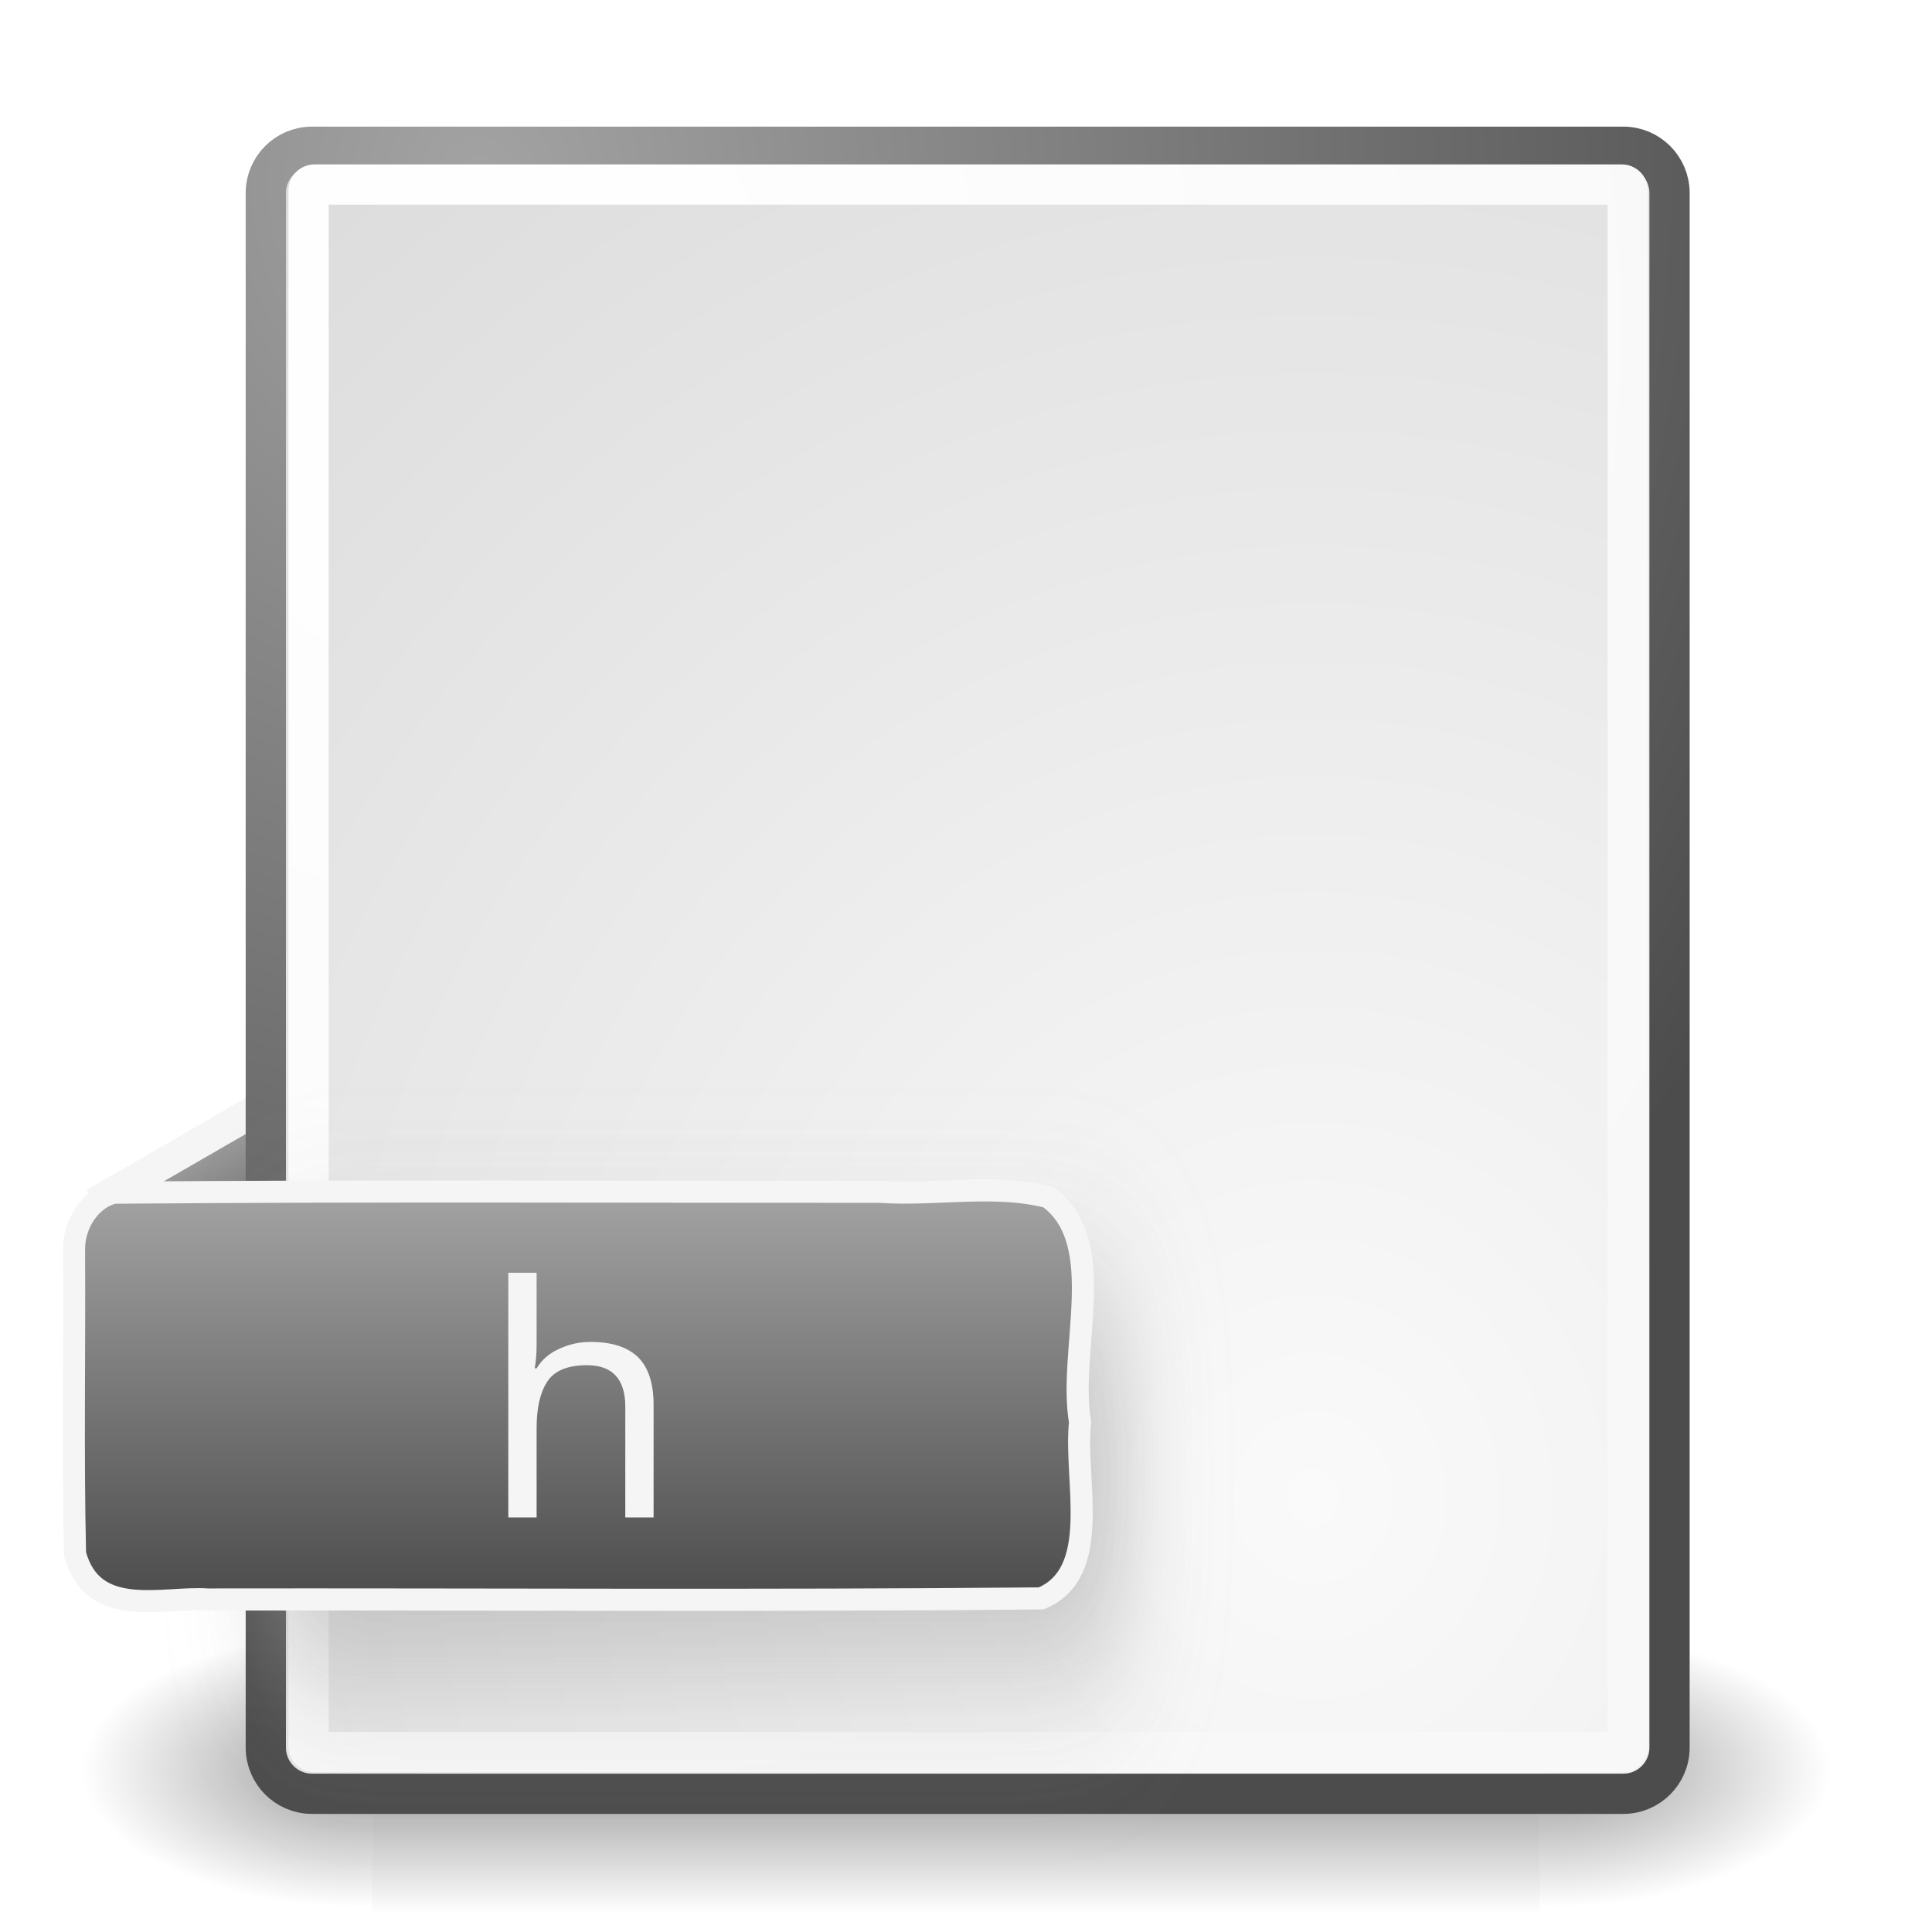
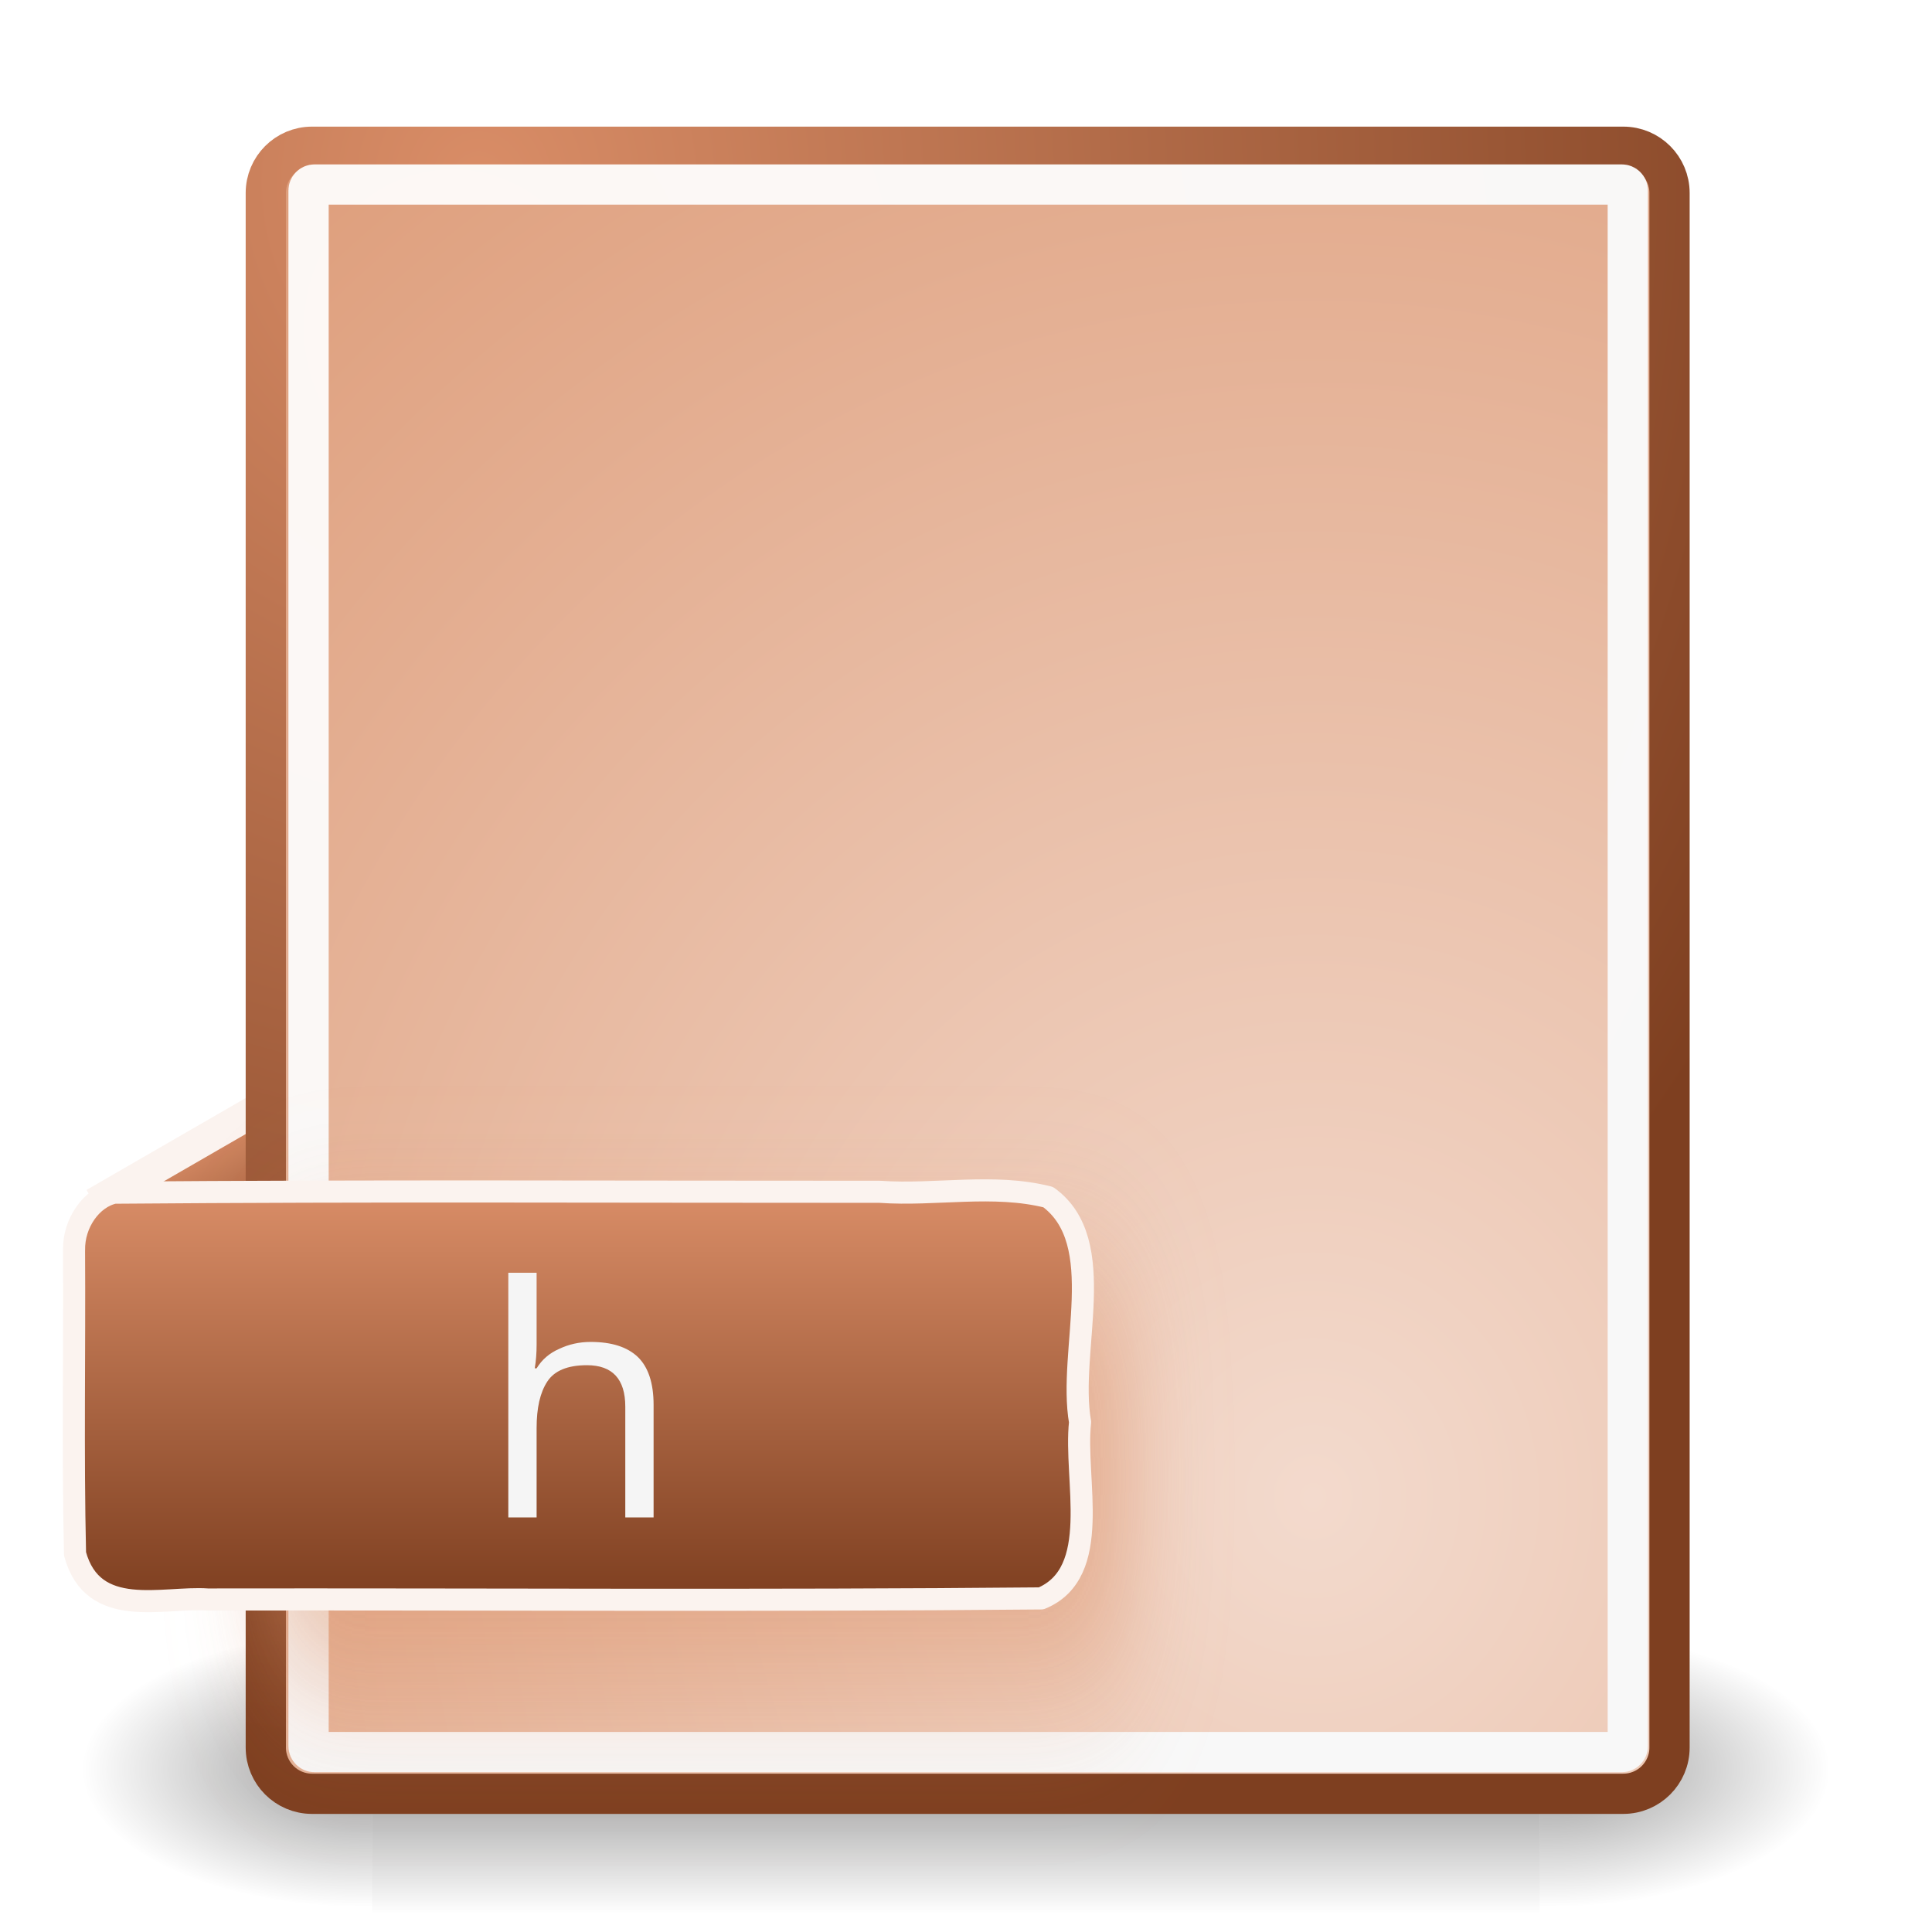
<svg xmlns="http://www.w3.org/2000/svg" xmlns:ns1="http://www.openswatchbook.org/uri/2009/osb" xmlns:xlink="http://www.w3.org/1999/xlink" width="48px" height="48px" id="svg249" version="1.1">
  <defs id="defs3">
+     <linearGradient id="linearGradient920">
+       <stop style="stop-color:#d98d67;stop-opacity:1" offset="0" id="stop916" />
+       <stop style="stop-color:#7e3f20;stop-opacity:1" offset="1" id="stop918" />
+     </linearGradient>
    <linearGradient id="linearGradient2283" ns1:paint="solid">
      <stop style="stop-color:#000000;stop-opacity:1;" offset="0" id="stop2281" />
    </linearGradient>
    <radialGradient xlink:href="#linearGradient5060" id="radialGradient5031" gradientUnits="userSpaceOnUse" gradientTransform="matrix(-2.774389,0,0,1.969706,112.7623,-872.8854)" cx="605.714" cy="486.648" fx="605.714" fy="486.648" r="117.143" />
    <linearGradient id="linearGradient5060">
      <stop style="stop-color:black;stop-opacity:1;" offset="0" id="stop5062" />
      <stop style="stop-color:black;stop-opacity:0;" offset="1" id="stop5064" />
    </linearGradient>
    <radialGradient xlink:href="#linearGradient5060" id="radialGradient5029" gradientUnits="userSpaceOnUse" gradientTransform="matrix(2.774389,0,0,1.969706,-1891.633,-872.8854)" cx="605.714" cy="486.648" fx="605.714" fy="486.648" r="117.143" />
    <linearGradient id="linearGradient5048">
      <stop style="stop-color:black;stop-opacity:0;" offset="0" id="stop5050" />
      <stop id="stop5056" offset="0.5" style="stop-color:black;stop-opacity:1;" />
      <stop style="stop-color:black;stop-opacity:0;" offset="1" id="stop5052" />
    </linearGradient>
    <linearGradient xlink:href="#linearGradient5048" id="linearGradient5027" gradientUnits="userSpaceOnUse" gradientTransform="matrix(2.774389,0,0,1.969706,-1892.179,-872.8854)" x1="302.857" y1="366.648" x2="302.857" y2="609.505" />
    <linearGradient id="linearGradient4542">
      <stop style="stop-color:#000000;stop-opacity:1;" offset="0" id="stop4544" />
      <stop style="stop-color:#000000;stop-opacity:0;" offset="1" id="stop4546" />
    </linearGradient>
    <radialGradient xlink:href="#linearGradient4542" id="radialGradient4548" cx="24.307" cy="42.078" fx="24.307" fy="42.078" r="15.822" gradientTransform="matrix(1,0,0,0.284916,-6.310056e-16,30.08928)" gradientUnits="userSpaceOnUse" />
    <linearGradient id="linearGradient15662">
-       <stop style="stop-color:#ffffff;stop-opacity:1;" offset="0" id="stop15664" />
+       <stop style="stop-color:#fdf8f5;stop-opacity:1" offset="0" id="stop15664" />
      <stop style="stop-color:#f8f8f8;stop-opacity:1;" offset="1" id="stop15666" />
    </linearGradient>
    <radialGradient gradientUnits="userSpaceOnUse" fy="64.568" fx="20.892" r="5.257" cy="64.568" cx="20.892" id="aigrd3">
      <stop id="stop15573" style="stop-color:#F0F0F0" offset="0" />
      <stop id="stop15575" style="stop-color:#9a9a9a;stop-opacity:1;" offset="1" />
    </radialGradient>
    <radialGradient gradientUnits="userSpaceOnUse" fy="114.568" fx="20.892" r="5.256" cy="114.568" cx="20.892" id="aigrd2">
      <stop id="stop15566" style="stop-color:#F0F0F0" offset="0" />
      <stop id="stop15568" style="stop-color:#9a9a9a;stop-opacity:1;" offset="1" />
    </radialGradient>
    <linearGradient id="linearGradient269">
      <stop style="stop-color:#a3a3a3;stop-opacity:1;" offset="0" id="stop270" />
      <stop style="stop-color:#4c4c4c;stop-opacity:1;" offset="1" id="stop271" />
    </linearGradient>
    <linearGradient id="linearGradient259">
-       <stop style="stop-color:#fafafa;stop-opacity:1;" offset="0" id="stop260" />
-       <stop style="stop-color:#bbbbbb;stop-opacity:1;" offset="1" id="stop261" />
+       <stop style="stop-color:#f3dacd;stop-opacity:1" offset="0" id="stop260" />
+       <stop style="stop-color:#c75c22;stop-opacity:1" offset="1" id="stop261" />
    </linearGradient>
    <linearGradient id="linearGradient12512">
      <stop style="stop-color:#ffffff;stop-opacity:1;" offset="0" id="stop12513" />
      <stop style="stop-color:#fff520;stop-opacity:0.891;" offset="0.5" id="stop12517" />
      <stop style="stop-color:#fff300;stop-opacity:0;" offset="1" id="stop12514" />
    </linearGradient>
-     <radialGradient r="37.752" fy="3.756" fx="8.824" cy="3.756" cx="8.824" gradientTransform="matrix(0.968273,0,0,1.032767,3.353553,0.646447)" gradientUnits="userSpaceOnUse" id="radialGradient15656" xlink:href="#linearGradient269" />
+     <radialGradient r="37.752" fy="3.756" fx="8.824" cy="3.756" cx="8.824" gradientTransform="matrix(0.968273,0,0,1.032767,3.353553,0.646447)" gradientUnits="userSpaceOnUse" id="radialGradient15656" xlink:href="#linearGradient920" />
    <radialGradient r="86.708" fy="35.737" fx="33.967" cy="35.737" cx="33.967" gradientTransform="scale(0.960493,1.041132)" gradientUnits="userSpaceOnUse" id="radialGradient15658" xlink:href="#linearGradient259" />
    <radialGradient r="38.159" fy="7.268" fx="8.144" cy="7.268" cx="8.144" gradientTransform="matrix(0.968273,0,0,1.032767,3.353553,0.646447)" gradientUnits="userSpaceOnUse" id="radialGradient15668" xlink:href="#linearGradient15662" />
    <linearGradient xlink:href="#linearGradient269" id="linearGradient2240" x1="23.981" y1="16.524" x2="34.423" y2="16.524" gradientUnits="userSpaceOnUse" gradientTransform="matrix(0.9791135,0,0,1.00625,0.7189842,-0.1952097)" />
-     <linearGradient xlink:href="#linearGradient269" id="linearGradient2275" gradientUnits="userSpaceOnUse" gradientTransform="matrix(0,0.9705689,0.8497317,0,0.2967386,6.331035)" x1="23.981" y1="16.524" x2="34.423" y2="16.524" />
+     <linearGradient xlink:href="#linearGradient920" id="linearGradient2275" gradientUnits="userSpaceOnUse" gradientTransform="matrix(0,0.9705689,0.8497317,0,0.2967386,6.331035)" x1="23.981" y1="16.524" x2="34.423" y2="16.524" />
    <filter style="color-interpolation-filters:sRGB;" id="filter2429" x="-0.236" width="1.471" y="-0.315" height="1.63">
      <feGaussianBlur stdDeviation="1.975" result="blur" id="feGaussianBlur2421" />
      <feComposite in="SourceGraphic" in2="blur" operator="atop" result="composite1" id="feComposite2423" />
      <feComposite in2="composite1" operator="in" result="composite2" id="feComposite2425" />
      <feComposite in2="composite2" operator="in" result="composite3" id="feComposite2427" />
    </filter>
-     <linearGradient xlink:href="#linearGradient269" id="linearGradient2439" x1="-2.987" y1="27.829" x2="4.085" y2="27.829" gradientUnits="userSpaceOnUse" gradientTransform="matrix(0.5999217,0,0,1,28.72566,-18.3759)" />
+     <linearGradient xlink:href="#linearGradient920" id="linearGradient2439" x1="-2.987" y1="27.829" x2="4.085" y2="27.829" gradientUnits="userSpaceOnUse" gradientTransform="matrix(0.5999217,0,0,1,28.72566,-18.3759)" />
  </defs>
  <g id="layer6">
    <g style="display:inline" id="g5022" transform="matrix(2.165152e-2,0,0,1.485743e-2,43.0076,42.68539)">
      <rect y="-150.697" x="-1559.252" height="478.357" width="1339.633" id="rect4173" style="opacity:0.402;color:black;fill:url(#linearGradient5027);fill-opacity:1;fill-rule:nonzero;stroke:none;stroke-width:1;stroke-linecap:round;stroke-linejoin:miter;marker:none;marker-start:none;marker-mid:none;marker-end:none;stroke-miterlimit:4;stroke-dasharray:none;stroke-dashoffset:0;stroke-opacity:1;visibility:visible;display:inline;overflow:visible" />
      <path id="path5058" d="M -219.619,-150.68 C -219.619,-150.68 -219.619,327.65 -219.619,327.65 C -76.745,328.551 125.781,220.481 125.781,88.454 C 125.781,-43.572 -33.655,-150.68 -219.619,-150.68 z " style="opacity:0.402;color:black;fill:url(#radialGradient5029);fill-opacity:1;fill-rule:nonzero;stroke:none;stroke-width:1;stroke-linecap:round;stroke-linejoin:miter;marker:none;marker-start:none;marker-mid:none;marker-end:none;stroke-miterlimit:4;stroke-dasharray:none;stroke-dashoffset:0;stroke-opacity:1;visibility:visible;display:inline;overflow:visible" />
      <path style="opacity:0.402;color:black;fill:url(#radialGradient5031);fill-opacity:1;fill-rule:nonzero;stroke:none;stroke-width:1;stroke-linecap:round;stroke-linejoin:miter;marker:none;marker-start:none;marker-mid:none;marker-end:none;stroke-miterlimit:4;stroke-dasharray:none;stroke-dashoffset:0;stroke-opacity:1;visibility:visible;display:inline;overflow:visible" d="M -1559.252,-150.68 C -1559.252,-150.68 -1559.252,327.65 -1559.252,327.65 C -1702.127,328.551 -1904.652,220.481 -1904.652,88.454 C -1904.652,-43.572 -1745.216,-150.68 -1559.252,-150.68 z " id="path5018" />
    </g>
  </g>
  <g id="layer1" style="display:inline">
-     <rect style="opacity:1;fill:url(#linearGradient2439);fill-opacity:1;stroke:#f5f5f5;stroke-width:0.775;stroke-opacity:1" id="rect2431" width="4.111" height="5.731" x="27.065" y="6.802" ry="0" transform="rotate(60)" />
+     <rect style="opacity:1;fill:url(#linearGradient2439);fill-opacity:1;stroke:#fbf3ef;stroke-width:0.775;stroke-opacity:1;stroke-miterlimit:4;stroke-dasharray:none" id="rect2431" width="4.111" height="5.731" x="27.065" y="6.802" ry="0" transform="rotate(60)" />
    <rect ry="1.149" y="3.646" x="6.604" height="40.92" width="34.875" id="rect15391" style="color:#000000;fill:url(#radialGradient15658);fill-opacity:1;fill-rule:nonzero;stroke:url(#radialGradient15656);stroke-width:1;stroke-linecap:round;stroke-linejoin:round;stroke-miterlimit:4;stroke-dashoffset:0;stroke-opacity:1;marker:none;marker-start:none;marker-mid:none;marker-end:none;visibility:visible;display:block;overflow:visible" />
    <rect rx="0.149" ry="0.149" y="4.584" x="7.666" height="38.946" width="32.776" id="rect15660" style="color:#000000;fill:none;fill-opacity:1;fill-rule:nonzero;stroke:url(#radialGradient15668);stroke-width:1;stroke-linecap:round;stroke-linejoin:round;stroke-miterlimit:4;stroke-dashoffset:0;stroke-opacity:1;marker:none;marker-start:none;marker-mid:none;marker-end:none;visibility:visible;display:block;overflow:visible" />
-     <rect style="display:inline;opacity:0.602;mix-blend-mode:normal;fill:#a3a3a3;fill-opacity:1;stroke:none;stroke-opacity:1;filter:url(#filter2429)" id="rect2222-5" width="10.224" height="29.6" x="8.812" y="16.024" transform="matrix(0,1.469388,0.8182511,0,-7.912764,16.21542)" ry="1.47" />
-     <path id="rect2222" style="fill:url(#linearGradient2275);fill-opacity:1;stroke:#f5f5f5;stroke-width:0.549;stroke-linejoin:round;stroke-miterlimit:4;stroke-dasharray:none;stroke-dashoffset:0;stroke-opacity:1" d="m 1.839,31.064 c 0.016,2.514 -0.033,5.028 0.025,7.541 0.444,1.647 2.189,1.055 3.297,1.134 6.902,-0.011 13.804,0.038 20.706,-0.027 1.541,-0.638 0.811,-2.952 0.967,-4.381 -0.309,-1.774 0.749,-4.473 -0.792,-5.589 -1.367,-0.345 -2.79,-0.034 -4.181,-0.132 -6.341,0.002 -12.681,-0.03 -19.022,0.022 -0.564,0.12 -1.015,0.756 -0.999,1.432 z" />
+     <rect style="display:inline;opacity:0.602;mix-blend-mode:normal;fill:#db926b;fill-opacity:1;stroke:none;stroke-opacity:1;filter:url(#filter2429)" id="rect2222-5" width="10.224" height="29.6" x="8.812" y="16.024" transform="matrix(0,1.469388,0.8182511,0,-7.912764,16.21542)" ry="1.47" />
+     <path id="rect2222" style="fill:url(#linearGradient2275);fill-opacity:1;stroke:#fbf3ef;stroke-width:0.549;stroke-linejoin:round;stroke-miterlimit:4;stroke-dasharray:none;stroke-dashoffset:0;stroke-opacity:1" d="m 1.839,31.064 c 0.016,2.514 -0.033,5.028 0.025,7.541 0.444,1.647 2.189,1.055 3.297,1.134 6.902,-0.011 13.804,0.038 20.706,-0.027 1.541,-0.638 0.811,-2.952 0.967,-4.381 -0.309,-1.774 0.749,-4.473 -0.792,-5.589 -1.367,-0.345 -2.79,-0.034 -4.181,-0.132 -6.341,0.002 -12.681,-0.03 -19.022,0.022 -0.564,0.12 -1.015,0.756 -0.999,1.432 z" />
    <text xml:space="preserve" style="font-style:normal;font-weight:normal;font-size:8px;line-height:125%;font-family:sans-serif;letter-spacing:0px;word-spacing:0px;fill:#f5f5f5;fill-opacity:1;stroke:none;stroke-width:1px;stroke-linecap:butt;stroke-linejoin:miter;stroke-opacity:1" x="11.942" y="37.7" id="text2244">
      <tspan id="tspan2242" x="11.942" y="37.7">h</tspan>
    </text>
  </g>
  <g id="layer4" style="display:inline" />
</svg>
